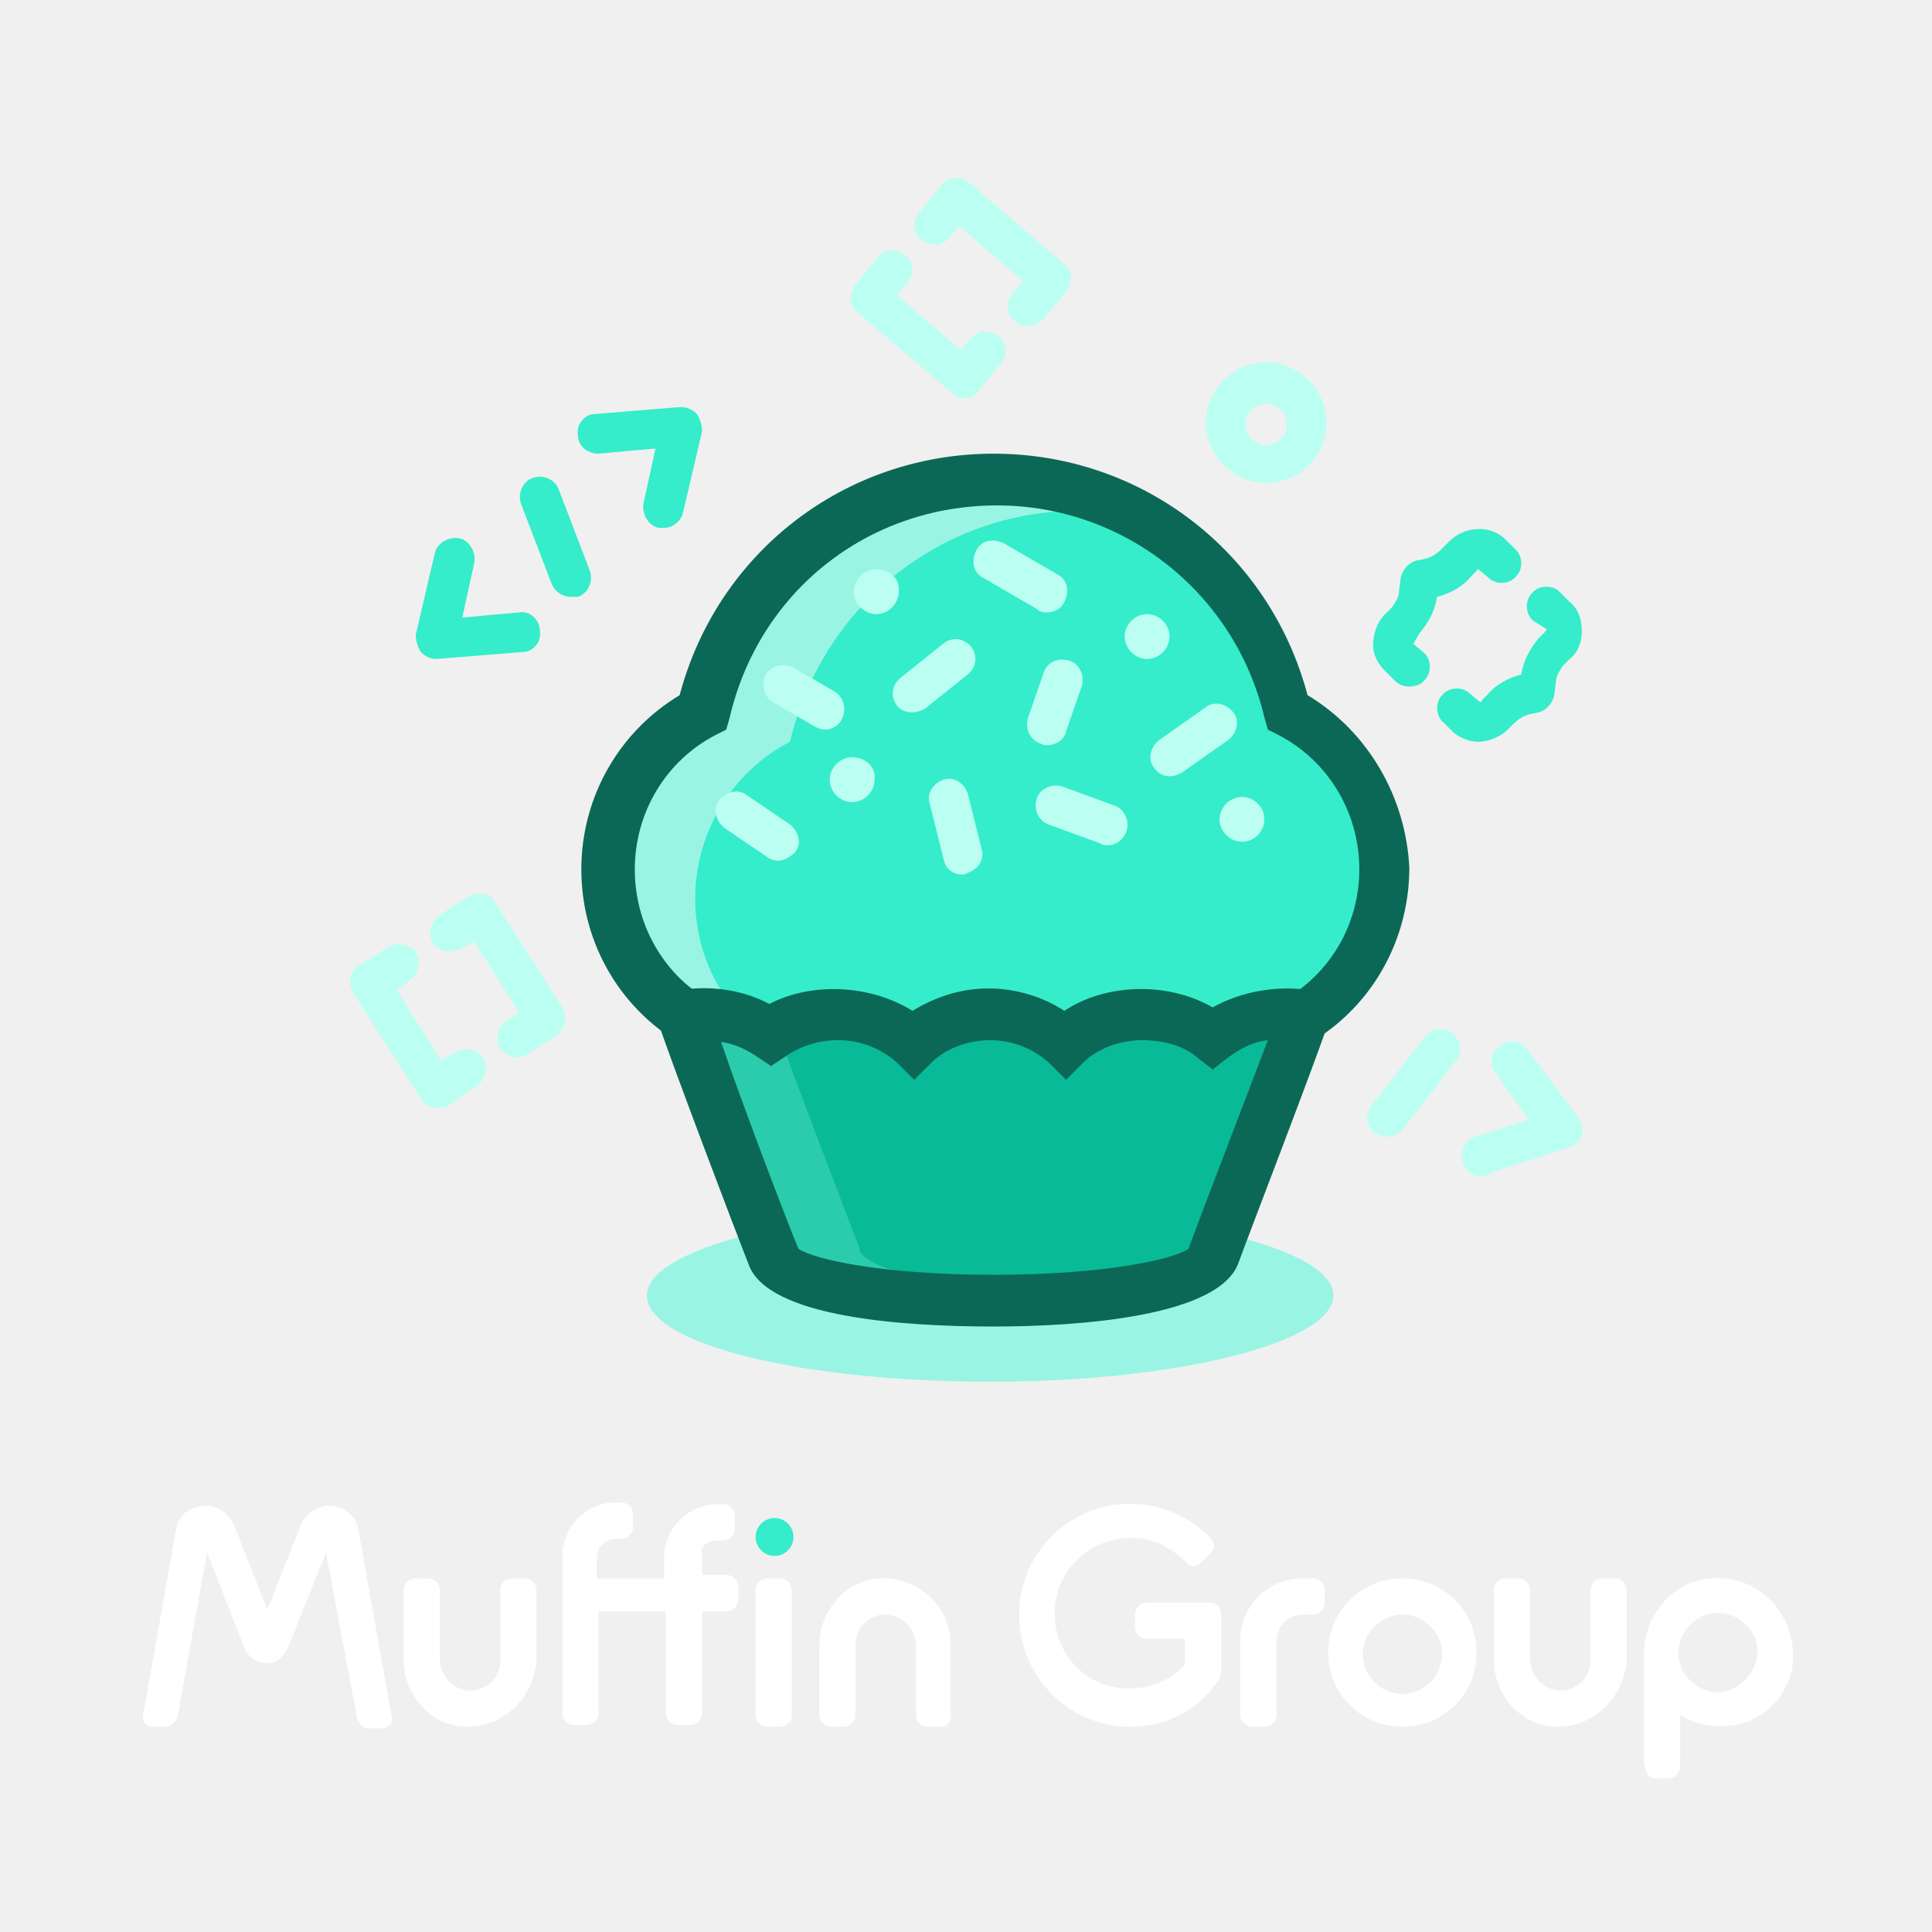
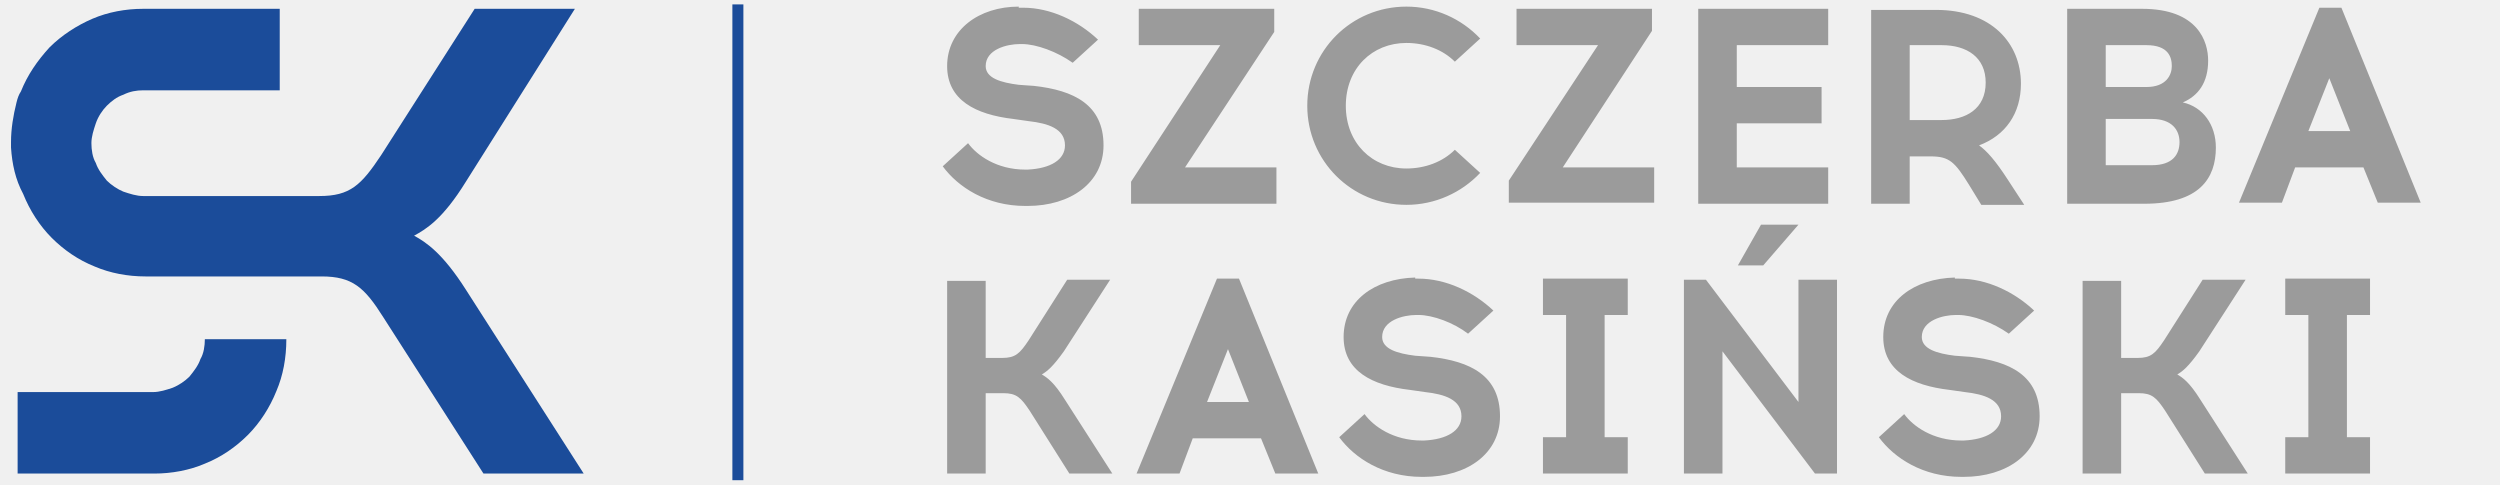
- <svg xmlns="http://www.w3.org/2000/svg" version="1.1" id="Warstwa_1" x="0px" y="0px" viewBox="0 0 112 112" enable-background="new 0 0 112 112" xml:space="preserve">
-   <path fill="#9AF4E3" d="M77.3,75.1c0,2.7-8.9,5-19.9,5c-11,0-19.9-2.2-19.9-5c0-2.7,8.9-5,19.9-5C68.4,70.2,77.3,72.4,77.3,75.1" />
-   <path fill="#09BA98" d="M75.6,58.8c-0.4-0.1-0.8-0.1-1.2-0.1c-1.6,0-3.1,0.5-4.1,1.4c-1.1-0.8-2.5-1.4-4.1-1.4  c-1.8,0-3.4,0.7-4.5,1.7c-1.1-1-2.7-1.7-4.4-1.7s-3.4,0.7-4.4,1.7c-1.1-1-2.7-1.7-4.4-1.7c-1.5,0-2.8,0.4-3.8,1.2  c-1-0.7-2.3-1.2-3.8-1.2c-0.4,0-0.8,0-1.2,0.1c0.9,2.6,5.3,14.1,5.3,14.1c0,1.4,5.7,2.5,12.7,2.5c7,0,12.7-1.1,12.7-2.5v0  C70.3,72.9,74.7,61.4,75.6,58.8" />
-   <path fill="#35EDCA" d="M74.5,41.3c-1.8-7.7-8.7-13.5-16.9-13.5c-8.3,0-15.2,5.8-16.9,13.5c-3.3,1.7-5.5,5.1-5.5,9.1  c0,3.7,2,7,4.9,8.8c0.3-0.2,0.7-0.3,1.1-0.3c0.5,0,0.9,0.1,1.2,0.3c0.1,0,0.2,0,0.3,0c4.6,0.1,9.1,0.5,13.7,0.4  c5-0.1,9.3,1,14.4-0.4c0.1,0,0.3-0.1,0.4-0.1c0.4-0.3,0.8-0.5,1.4-0.5c0.8,0,1.4,0.3,1.8,0.8c3.4-1.7,5.7-5.2,5.7-9.2  C80,46.4,77.8,43,74.5,41.3" />
-   <path fill="#9AF4E3" d="M40.3,52.1c0-3.9,2.2-7.4,5.5-9.1c1.8-7.7,8.6-13.4,16.8-13.4c0.8,0,1.6,0.1,2.4,0.2  c-2.6-1.5-5.5-2.4-8.7-2.4c-8.2,0-15.1,5.7-16.8,13.4C36.2,42.5,34,46,34,49.9c0,4.6,3.1,8.5,7.2,9.8c1.3,0.6,2.8,1,4.5,1.4  C42.5,59.4,40.3,56,40.3,52.1" />
-   <path fill="#2BCCAD" d="M49.8,72.3c0,0-3.8-9.9-5-13.3c-0.2,0.1-0.4,0.2-0.6,0.4c-1-0.7-2.3-1.1-3.8-1.1c-0.4,0-0.8,0-1.2,0.1  c0.9,2.5,5.3,14,5.3,14c0,1.4,5.7,2.5,12.7,2.5c0.9,0,1.8,0,2.7-0.1C54.1,74.5,49.8,73.5,49.8,72.3" />
-   <path fill="#0C6856" d="M75.8,40.3c-2.2-8.3-9.6-14-18.2-14c-8.6,0-16,5.7-18.2,14c-3.5,2.1-5.7,5.9-5.7,10.1  c0,4.4,2.4,8.3,6.1,10.3c0-0.3,0-0.5,0.1-0.8c0.3-0.9,1-1.5,1.8-1.6c-3-1.4-4.9-4.5-4.9-7.9c0-3.3,1.8-6.3,4.7-7.8l0.6-0.3l0.2-0.7  c1.7-7.3,8-12.3,15.5-12.3c7.4,0,13.8,5.1,15.5,12.3l0.2,0.7l0.6,0.3c2.9,1.5,4.7,4.5,4.7,7.8c0,3.7-2.3,7-5.8,8.2  c1.4,0.1,2.1,1.2,2.1,2.3c4-1.9,6.6-6,6.6-10.6C81.5,46.2,79.3,42.4,75.8,40.3" />
-   <path fill="#0C6856" d="M57.6,76.9c-5.1,0-13.1-0.5-14.2-3.6c-0.6-1.5-4.4-11.5-5.2-13.9l-0.6-1.7l1.8-0.3c1.8-0.3,3.7,0,5.2,0.8  c2.5-1.3,5.9-1.1,8.3,0.4c1.3-0.8,2.8-1.3,4.4-1.3c1.6,0,3.2,0.5,4.4,1.3c2.4-1.6,6-1.7,8.6-0.2c1.6-0.9,3.7-1.3,5.6-1l1.8,0.3  L77,59.3c-0.8,2.4-4.7,12.5-5.2,13.9C70.7,76.3,62.7,76.9,57.6,76.9 M46.3,72.4c0.9,0.6,4.8,1.5,11.3,1.5c6.5,0,10.4-0.9,11.3-1.5  l0,0c0-0.1,3-7.9,4.6-12.1c-0.9,0.1-1.6,0.5-2.3,1L70.3,62l-0.9-0.7c-0.8-0.7-2-1-3.2-1c-1.3,0-2.6,0.5-3.4,1.3l-1,1l-1-1  c-0.9-0.8-2.1-1.3-3.4-1.3s-2.6,0.5-3.4,1.3l-1,1l-1-1c-0.9-0.8-2.1-1.3-3.4-1.3c-1.1,0-2.1,0.3-3,0.9l-0.9,0.6l-0.9-0.6  c-0.6-0.4-1.3-0.7-2-0.8C43.2,64.5,46.2,72.3,46.3,72.4L46.3,72.4z" />
-   <path fill="#BBFFF2" d="M67.8,45c-0.4,0-0.7-0.2-0.9-0.5c-0.4-0.5-0.2-1.2,0.3-1.6l2.7-1.9c0.5-0.4,1.2-0.2,1.6,0.3  c0.4,0.5,0.2,1.2-0.3,1.6l-2.7,1.9C68.3,44.9,68.1,45,67.8,45" />
-   <path fill="#BBFFF2" d="M64.2,49c-0.1,0-0.3,0-0.4-0.1l-3-1.1c-0.6-0.2-0.9-0.9-0.7-1.5c0.2-0.6,0.9-0.9,1.5-0.7l3,1.1  c0.6,0.2,0.9,0.9,0.7,1.5C65.1,48.7,64.7,49,64.2,49" />
-   <path fill="#BBFFF2" d="M55.8,50.7c-0.5,0-1-0.3-1.1-0.9l-0.8-3.2c-0.2-0.6,0.2-1.2,0.8-1.4c0.6-0.2,1.2,0.2,1.4,0.8l0.8,3.2  c0.2,0.6-0.2,1.2-0.8,1.4C55.9,50.7,55.9,50.7,55.8,50.7" />
-   <path fill="#BBFFF2" d="M73.4,28c-1.9,0-3.5-1.6-3.5-3.5c0-1.9,1.6-3.5,3.5-3.5c1.9,0,3.5,1.6,3.5,3.5C76.9,26.5,75.3,28,73.4,28   M73.4,23.4c-0.6,0-1.2,0.5-1.2,1.2c0,0.6,0.5,1.2,1.2,1.2c0.6,0,1.2-0.5,1.2-1.2C74.6,23.9,74,23.4,73.4,23.4" />
-   <path fill="#BBFFF2" d="M60.7,35.5c-0.2,0-0.4,0-0.6-0.2L57,33.5c-0.6-0.3-0.7-1-0.4-1.6c0.3-0.6,1-0.7,1.6-0.4l3.1,1.8  c0.6,0.3,0.7,1,0.4,1.6C61.5,35.3,61.1,35.5,60.7,35.5" />
-   <path fill="#BBFFF2" d="M47.8,42.3c-0.2,0-0.4-0.1-0.6-0.2l-2.4-1.4c-0.5-0.3-0.7-1-0.4-1.6c0.3-0.5,1-0.7,1.6-0.4l2.4,1.4  c0.5,0.3,0.7,1,0.4,1.6C48.6,42.1,48.2,42.3,47.8,42.3" />
-   <path fill="#BBFFF2" d="M52.9,41.3c-0.3,0-0.7-0.1-0.9-0.4c-0.4-0.5-0.3-1.2,0.2-1.6l2.5-2c0.5-0.4,1.2-0.3,1.6,0.2  c0.4,0.5,0.3,1.2-0.2,1.6l-2.5,2C53.4,41.2,53.1,41.3,52.9,41.3" />
-   <path fill="#BBFFF2" d="M60.7,43.2c-0.1,0-0.2,0-0.4-0.1c-0.6-0.2-0.9-0.9-0.7-1.5l0.9-2.6c0.2-0.6,0.8-0.9,1.5-0.7  c0.6,0.2,0.9,0.9,0.7,1.5l-0.9,2.6C61.7,42.9,61.2,43.2,60.7,43.2" />
-   <path fill="#BBFFF2" d="M45.1,49.9c-0.2,0-0.5-0.1-0.6-0.2L42,48c-0.5-0.4-0.7-1.1-0.3-1.6c0.4-0.5,1.1-0.7,1.6-0.3l2.5,1.7  c0.5,0.4,0.7,1.1,0.3,1.6C45.8,49.7,45.4,49.9,45.1,49.9" />
-   <path fill="#35EDCA" d="M25.3,38.2c-0.3,0-0.6-0.1-0.9-0.4c-0.2-0.3-0.3-0.7-0.3-1l1.1-4.7c0.1-0.6,0.8-1,1.4-0.9  c0.6,0.1,1,0.8,0.9,1.4l-0.7,3.2l3.3-0.3c0.6-0.1,1.2,0.4,1.2,1.1c0.1,0.6-0.4,1.2-1,1.2L25.3,38.2C25.4,38.2,25.3,38.2,25.3,38.2" />
-   <path fill="#35EDCA" d="M38.5,30.6c-0.1,0-0.2,0-0.3,0c-0.6-0.1-1-0.8-0.9-1.4l0.7-3.2l-3.3,0.3c-0.6,0-1.2-0.4-1.2-1.1  c-0.1-0.6,0.4-1.2,1-1.2l4.9-0.4c0.4,0,0.7,0.1,1,0.4c0.2,0.3,0.3,0.7,0.3,1l-1.1,4.7C39.5,30.2,39,30.6,38.5,30.6" />
-   <path fill="#35EDCA" d="M33.1,34.6c-0.5,0-0.9-0.3-1.1-0.7l-1.8-4.7c-0.2-0.6,0.1-1.3,0.7-1.5c0.6-0.2,1.3,0.1,1.5,0.7l1.8,4.7  c0.2,0.6-0.1,1.3-0.7,1.5C33.4,34.6,33.2,34.6,33.1,34.6" />
-   <path fill="#BBFFF2" d="M85.9,68.2c-0.5,0-0.9-0.3-1.1-0.8c-0.2-0.6,0.1-1.3,0.7-1.5l3.1-1l-1.9-2.7c-0.4-0.5-0.3-1.2,0.3-1.6  c0.5-0.4,1.2-0.3,1.6,0.3l2.9,3.9c0.2,0.3,0.3,0.7,0.2,1c-0.1,0.3-0.4,0.6-0.7,0.7l-4.6,1.5C86.2,68.2,86,68.2,85.9,68.2" />
-   <path fill="#BBFFF2" d="M80.4,65.9c-0.2,0-0.5-0.1-0.7-0.2c-0.5-0.4-0.6-1.1-0.2-1.6l3.1-4c0.4-0.5,1.1-0.6,1.6-0.2  c0.5,0.4,0.6,1.1,0.2,1.6l-3.1,4C81,65.8,80.7,65.9,80.4,65.9" />
-   <path fill="#BBFFF2" d="M25.3,64.2c-0.1,0-0.2,0-0.2,0c-0.3-0.1-0.6-0.2-0.7-0.5l-3.9-6.1c-0.2-0.3-0.2-0.6-0.2-0.9  c0.1-0.3,0.2-0.6,0.5-0.7l1.7-1.1c0.5-0.3,1.2-0.2,1.6,0.3c0.3,0.5,0.2,1.2-0.3,1.6L23,57.4l2.6,4.1l0.8-0.5  c0.5-0.3,1.2-0.2,1.6,0.3c0.3,0.5,0.2,1.2-0.3,1.6L26,64.1C25.8,64.2,25.6,64.2,25.3,64.2" />
-   <path fill="#BBFFF2" d="M30,61.3c-0.4,0-0.7-0.2-1-0.5c-0.3-0.5-0.2-1.2,0.3-1.6l0.8-0.5l-2.6-4.1L26.7,55c-0.5,0.3-1.2,0.2-1.6-0.3  c-0.3-0.5-0.2-1.2,0.3-1.6l1.7-1.1c0.3-0.2,0.6-0.2,0.9-0.2c0.3,0.1,0.6,0.2,0.7,0.5l3.9,6.1c0.3,0.5,0.2,1.2-0.3,1.6l-1.7,1.1  C30.4,61.2,30.2,61.3,30,61.3" />
-   <path fill="#BBFFF2" d="M55.9,23.1c-0.3,0-0.5-0.1-0.7-0.3l-5.5-4.7c-0.5-0.4-0.5-1.1-0.1-1.6l1.3-1.6c0.4-0.5,1.1-0.5,1.6-0.1  c0.5,0.4,0.5,1.1,0.1,1.6L52,17.1l3.7,3.2l0.6-0.7c0.4-0.5,1.1-0.5,1.6-0.1c0.5,0.4,0.5,1.1,0.1,1.6l-1.3,1.6  C56.6,22.9,56.3,23.1,55.9,23.1C55.9,23.1,55.9,23.1,55.9,23.1" />
-   <path fill="#BBFFF2" d="M59.5,18.9c-0.3,0-0.5-0.1-0.7-0.3c-0.5-0.4-0.5-1.1-0.1-1.6l0.6-0.7l-3.7-3.2l-0.6,0.7  c-0.4,0.5-1.1,0.5-1.6,0.1c-0.5-0.4-0.5-1.1-0.1-1.6l1.3-1.6c0.2-0.2,0.5-0.4,0.8-0.4c0.3,0,0.6,0.1,0.8,0.3l5.5,4.7  c0.5,0.4,0.5,1.1,0.1,1.6l-1.3,1.6C60.1,18.8,59.8,18.9,59.5,18.9" />
-   <path fill="#35EDCA" d="M81.7,39.8c-0.3,0-0.6-0.1-0.8-0.3l-0.6-0.6c-0.4-0.4-0.7-0.9-0.7-1.5c0-0.6,0.2-1.3,0.7-1.8l0.4-0.4  c0.2-0.3,0.4-0.6,0.4-0.9l0.1-0.8c0.1-0.5,0.5-0.9,0.9-1l0.5-0.1c0.4-0.1,0.7-0.3,1-0.6l0.3-0.3c0.9-1,2.4-1.1,3.3-0.3l0.6,0.6  c0.5,0.4,0.5,1.2,0.1,1.6c-0.4,0.5-1.2,0.5-1.6,0.1l-0.6-0.5c0,0-0.1,0-0.1,0.1l-0.3,0.3c-0.5,0.6-1.2,1-2,1.2  c-0.1,0.8-0.5,1.5-1,2.1L82,37.2c0,0,0,0.1-0.1,0.1l0.6,0.5c0.5,0.4,0.5,1.2,0.1,1.6C82.4,39.7,82,39.8,81.7,39.8" />
-   <path fill="#35EDCA" d="M85.7,43c-0.5,0-1-0.2-1.4-0.5l-0.6-0.6c-0.5-0.4-0.5-1.2-0.1-1.6c0.4-0.5,1.2-0.5,1.6-0.1l0.6,0.5  c0,0,0.1,0,0.1-0.1l0.3-0.3c0.5-0.6,1.2-1,2-1.2c0.1-0.8,0.5-1.5,1-2.1l0.4-0.4c0,0,0-0.1,0.1-0.1L88.9,36c-0.5-0.4-0.5-1.2-0.1-1.6  c0.4-0.5,1.2-0.5,1.6-0.1l0.6,0.6c0.5,0.4,0.7,1,0.7,1.7c0,0.6-0.2,1.2-0.7,1.6l-0.4,0.4c-0.2,0.3-0.4,0.6-0.4,0.9l-0.1,0.8  c-0.1,0.5-0.5,0.9-0.9,1l-0.5,0.1c-0.4,0.1-0.7,0.3-1,0.6l-0.3,0.3C87,42.7,86.3,43,85.7,43 M89.6,36.6L89.6,36.6L89.6,36.6z" />
-   <path fill="#BBFFF2" d="M50.8,33c-0.7,0-1.3,0.6-1.3,1.3c0,0.7,0.6,1.3,1.3,1.3c0.7,0,1.3-0.6,1.3-1.3C52.2,33.6,51.6,33,50.8,33" />
-   <path fill="#BBFFF2" d="M66.5,35.6c-0.7,0-1.3,0.6-1.3,1.3c0,0.7,0.6,1.3,1.3,1.3c0.7,0,1.3-0.6,1.3-1.3  C67.8,36.2,67.2,35.6,66.5,35.6" />
-   <path fill="#BBFFF2" d="M49.4,43.9c-0.7,0-1.3,0.6-1.3,1.3c0,0.7,0.6,1.3,1.3,1.3c0.7,0,1.3-0.6,1.3-1.3  C50.8,44.5,50.2,43.9,49.4,43.9" />
-   <path fill="#BBFFF2" d="M72,46.2c-0.7,0-1.3,0.6-1.3,1.3c0,0.7,0.6,1.3,1.3,1.3c0.7,0,1.3-0.6,1.3-1.3C73.3,46.8,72.7,46.2,72,46.2" />
-   <path fill="#FFFFFF" d="M9.6,100.1H8.9c-0.4,0-0.7-0.3-0.6-0.7l1.9-10.7c0.1-0.8,0.7-1.3,1.5-1.4c0.8-0.1,1.6,0.4,1.9,1.2l1.9,4.8  l1.9-4.8c0.3-0.8,1.1-1.3,1.9-1.2c0.8,0.1,1.4,0.7,1.5,1.5l1.9,10.7c0.1,0.4-0.2,0.7-0.6,0.7h-0.7c-0.3,0-0.6-0.2-0.7-0.6L18.9,90  l-2.2,5.5c-0.2,0.4-0.5,0.8-1,0.9c-0.6,0.1-1.2-0.2-1.5-0.8L12,90l-1.7,9.5C10.2,99.8,9.9,100.1,9.6,100.1 M18.7,89  C18.7,89,18.7,89,18.7,89L18.7,89z M12.2,89L12.2,89C12.2,89,12.2,89,12.2,89" />
-   <path fill="#FFFFFF" d="M26.9,100.1c-2-0.1-3.5-1.9-3.5-3.9v-4c0-0.4,0.3-0.7,0.7-0.7h0.7c0.4,0,0.7,0.3,0.7,0.7v4  c0,0.9,0.7,1.7,1.6,1.8c1,0.1,1.9-0.7,1.9-1.7v-4.1c0-0.4,0.3-0.7,0.7-0.7h0.7c0.4,0,0.7,0.3,0.7,0.7v4.1  C30.9,98.5,29.1,100.2,26.9,100.1" />
-   <path fill="#FFFFFF" d="M90.1,100.1c-2-0.1-3.5-1.9-3.5-3.9v-4c0-0.4,0.3-0.7,0.7-0.7h0.7c0.4,0,0.7,0.3,0.7,0.7v4  c0,0.9,0.7,1.7,1.6,1.8c1,0.1,1.9-0.7,1.9-1.7v-4.1c0-0.4,0.3-0.7,0.7-0.7h0.7c0.4,0,0.7,0.3,0.7,0.7v4.1  C94.1,98.5,92.3,100.2,90.1,100.1" />
-   <path fill="#FFFFFF" d="M54.5,100.1h-0.7c-0.4,0-0.7-0.3-0.7-0.7v-4c0-0.9-0.7-1.7-1.6-1.8c-1-0.1-1.9,0.7-1.9,1.7v4.1  c0,0.4-0.3,0.7-0.7,0.7h-0.7c-0.4,0-0.7-0.3-0.7-0.7v-4c0-2,1.5-3.8,3.5-3.9c2.2-0.1,4.1,1.6,4.1,3.8v4.1  C55.2,99.8,54.9,100.1,54.5,100.1" />
-   <path fill="#FFFFFF" d="M41.6,89.3h0.3c0.4,0,0.7-0.3,0.7-0.7v-0.7c0-0.4-0.3-0.7-0.7-0.7h-0.3c-1.7,0-3.1,1.4-3.1,3.1v1.2h-1.3  h-2.6v-1.2c0-0.6,0.5-1.1,1.1-1.1h0.3c0.4,0,0.7-0.3,0.7-0.7v-0.7c0-0.4-0.3-0.7-0.7-0.7h-0.3c-1.7,0-3.1,1.4-3.1,3.1v1.2h0v2h0v5.9  c0,0.4,0.3,0.7,0.7,0.7h0.7c0.4,0,0.7-0.3,0.7-0.7v-5.9h2.6h1.3v5.9c0,0.4,0.3,0.7,0.7,0.7h0.7c0.4,0,0.7-0.3,0.7-0.7v-5.9h1.4  c0.4,0,0.7-0.3,0.7-0.7v-0.7c0-0.4-0.3-0.7-0.7-0.7h-1.4v-1.2C40.5,89.7,41,89.3,41.6,89.3" />
-   <path fill="#FFFFFF" d="M45.2,100.1h-0.7c-0.4,0-0.7-0.3-0.7-0.7v-7.2c0-0.4,0.3-0.7,0.7-0.7h0.7c0.4,0,0.7,0.3,0.7,0.7v7.2  C45.9,99.8,45.6,100.1,45.2,100.1" />
-   <path fill="#FFFFFF" d="M65.5,100.1c-3.7,0-6.7-3.2-6.4-7c0.2-2.8,2.3-5.2,5.1-5.8c2.1-0.4,4.2,0.2,5.7,1.6l0.3,0.3  c0.2,0.2,0.3,0.6,0,0.8l-0.6,0.6c-0.2,0.2-0.6,0.3-0.8,0l-0.2-0.2c-0.7-0.6-1.5-1.1-2.4-1.2c-3-0.4-5.5,2.1-5,5.1  c0.3,1.8,1.7,3.2,3.4,3.5c1.5,0.3,3.1-0.2,4.1-1.3v-1.5h-2.2c-0.4,0-0.7-0.3-0.7-0.7v-0.7c0-0.4,0.3-0.7,0.7-0.7h3.6  c0.4,0,0.7,0.3,0.7,0.7v3.1c0,0.4-0.1,0.7-0.4,1C69.7,98.7,68.1,100.1,65.5,100.1" />
-   <path fill="#FFFFFF" d="M75.5,91.5c-2,0-3.6,1.6-3.6,3.6v4.3c0,0.4,0.3,0.7,0.7,0.7h0.7c0.4,0,0.7-0.3,0.7-0.7v-4.3  c0-0.8,0.7-1.5,1.5-1.5h0.6c0.4,0,0.7-0.3,0.7-0.7v-0.7c0-0.4-0.3-0.7-0.7-0.7H75.5z" />
-   <path fill="#FFFFFF" d="M81.3,100.1c-2.4,0-4.3-1.9-4.3-4.3c0-2.4,1.9-4.3,4.3-4.3c2.4,0,4.3,1.9,4.3,4.3  C85.6,98.2,83.7,100.1,81.3,100.1 M81.3,93.6c-1.2,0-2.3,1-2.3,2.3c0,1.2,1,2.3,2.3,2.3c1.2,0,2.3-1,2.3-2.3  C83.6,94.6,82.5,93.6,81.3,93.6" />
-   <path fill="#FFFFFF" d="M99.3,91.5c-2.3,0.1-4,2.1-4,4.4v6c0,0.9,0.3,1.2,0.7,1.2h0.7c0.4,0,0.7-0.3,0.7-0.7v-3  c0.9,0.6,2,0.8,3.2,0.6c1.7-0.3,3-1.7,3.3-3.3C104.3,93.8,102.1,91.3,99.3,91.5 M99.6,98.1c-1.2,0-2.3-1-2.3-2.3  c0-1.2,1-2.3,2.3-2.3c1.2,0,2.3,1,2.3,2.3C101.8,97,100.8,98.1,99.6,98.1" />
-   <path fill="#35EDCA" d="M46,89.1c0,0.6-0.5,1.1-1.1,1.1c-0.6,0-1.1-0.5-1.1-1.1c0-0.6,0.5-1.1,1.1-1.1C45.5,88,46,88.5,46,89.1" />
+ <svg xmlns="http://www.w3.org/2000/svg" version="1.1" id="Warstwa_1" x="0px" y="0px" viewBox="0 0 227 44" style="enable-background:new 0 0 227 44;" xml:space="preserve">
+   <style type="text/css">
+ 	.st0{fill:#1B4C9A;}
+ 	.st1{fill-rule:evenodd;clip-rule:evenodd;fill:#9B9B9B;}
+ </style>
+   <path id="sk" class="st0" d="M14,43c1.6,0,3.2-0.3,4.6-0.9c1.5-0.6,2.8-1.5,3.9-2.6h0c1.1-1.1,2-2.5,2.6-4c0.6-1.4,0.9-3,0.9-4.7v0  h-7.4l0,0c0,0.6-0.1,1.3-0.4,1.8c-0.2,0.6-0.6,1.1-1,1.6c-0.4,0.4-1,0.8-1.5,1c-0.6,0.2-1.2,0.4-1.8,0.4l-12.3,0V43H14z M1,13.4  c0-0.2,0-0.4,0-0.5c0-1.2,0.2-2.4,0.5-3.6c0.1-0.4,0.2-0.7,0.4-1c0.6-1.5,1.5-2.8,2.6-4h0c1.1-1.1,2.5-2,3.9-2.6  c1.4-0.6,3-0.9,4.6-0.9l12.4,0v0.4v6.7v0.3l-12.4,0c-0.6,0-1.2,0.1-1.8,0.4c-0.6,0.2-1.1,0.6-1.5,1c-0.4,0.4-0.8,1-1,1.6  c-0.2,0.6-0.4,1.2-0.4,1.8s0.1,1.3,0.4,1.8c0.2,0.6,0.6,1.1,1,1.6c0.4,0.4,1,0.8,1.5,1c0.6,0.2,1.2,0.4,1.8,0.4l13.1,0v0h2.9  c2.8,0,3.8-1,5.6-3.7l8.5-13.3h9.1L42.3,16.5c-2.1,3.4-3.6,4.3-4.7,4.9c1.1,0.6,2.6,1.6,4.7,4.9L53,43h-9.1l-9.1-14.2  c-1.7-2.7-2.8-3.7-5.6-3.7h-2.9v0h-0.1h-13c-1.6,0-3.2-0.3-4.6-0.9c-1.5-0.6-2.8-1.5-3.9-2.6l0,0c-1.1-1.1-2-2.5-2.6-4  C1.4,16.3,1.1,14.9,1,13.4z M67.5,43.6h-1V0.4h1V43.6z" />
+   <path id="szczerba" class="st1" d="M211.5,7.1l1.9,4.8h-3.8L211.5,7.1z M208.4,15.2h6.2l1.3,3.2h3.9l-7.2-17.7h-2l-7.3,17.7h3.9  L208.4,15.2z M191.2,10.8h4.2c1.8,0,2.5,1,2.5,2.1c0,1.1-0.6,2.1-2.5,2.1h-4.2V10.8z M191.2,4.1h3.7c2,0,2.3,1.1,2.3,1.9  c0,0.8-0.5,1.9-2.3,1.9h-3.7V4.1z M187.7,0.8v17.7h7c5,0,6.5-2.3,6.5-5.1c0-2.1-1.2-3.7-3-4.1c1.4-0.6,2.3-1.8,2.3-3.8  c0-1.7-0.9-4.7-6-4.7H187.7z M173.4,4.1h2.9c2.3,0,4,1.1,4,3.4c0,2.4-1.8,3.4-4,3.4h-2.9V4.1z M169.9,0.8v17.7h3.5v-4.3h1.9  c1.7,0,2.2,0.5,3.5,2.6l1.1,1.8h3.9l-1.5-2.3c-1.1-1.7-1.9-2.6-2.6-3.1c2.4-0.9,3.8-2.9,3.8-5.6c0-3.7-2.7-6.7-7.7-6.7H169.9z   M157.7,7.9V4.1h8.3V0.8h-11.8v17.7H166v-3.3h-8.3v-4h7.7V7.9H157.7z M150.2,18.5v-3.3h-8.3L150,2.8V0.8h-12.3v3.3h7.4L137,16.4v2  H150.2z M127.7,0.6c-5,0-9,4-9,9c0,5,4,9,9,9c2.6,0,5-1.1,6.7-2.9l-2.3-2.1c-1.1,1.1-2.7,1.7-4.4,1.7c-3.1,0-5.5-2.3-5.5-5.7  c0-3.4,2.4-5.7,5.5-5.7c1.7,0,3.3,0.6,4.4,1.7l2.3-2.1C132.7,1.7,130.3,0.6,127.7,0.6z M115.9,18.5v-3.3h-8.3l8.1-12.3V0.8h-12.3  v3.3h7.4l-8.1,12.4v2H115.9z M92.5,0.6C88.9,0.6,86,2.7,86,6c0,3.1,2.6,4.4,6,4.8l1.4,0.2c1.8,0.2,3.3,0.7,3.3,2.2  c0,1.3-1.3,2.1-3.4,2.2h-0.2c-2.6,0-4.4-1.3-5.2-2.4l-2.3,2.1c1.4,1.9,4,3.6,7.5,3.6h0.2c3.9,0,6.9-2.1,6.9-5.5c0-3.7-2.7-5-6.3-5.4  l-1.4-0.1c-1.6-0.2-3-0.6-3-1.7c0-1.5,1.9-2,3.1-2h0.2c1.3,0,3.2,0.7,4.6,1.7l2.3-2.1c-1.8-1.7-4.3-2.9-6.8-2.9H92.5z" />
+   <path id="kasinski" class="st1" d="M213.1,39.8V28.6h2.1v-3.3h-7.7v3.3h2.1v11.1h-2.1V43h7.7v-3.3H213.1z M200.2,43h3.9l-4.3-6.7  c-1-1.6-1.6-2-2.1-2.3c0.5-0.3,1-0.7,2-2.1l4.2-6.5h-3.9l-3.5,5.5c-0.8,1.2-1.2,1.6-2.4,1.6h-1.5v-7h-3.5V43h3.5v-7.3h1.6  c1.2,0,1.6,0.4,2.4,1.6L200.2,43z M177.5,25.2c-3.7,0.1-6.5,2.1-6.5,5.4c0,3.1,2.6,4.4,6,4.8l1.4,0.2c1.8,0.2,3.3,0.7,3.3,2.2  c0,1.3-1.3,2.1-3.4,2.2h-0.2c-2.6,0-4.4-1.3-5.2-2.4l-2.3,2.1c1.4,1.9,4,3.6,7.5,3.6h0.2c3.9,0,6.9-2.1,6.9-5.5c0-3.7-2.7-5-6.3-5.4  l-1.4-0.1c-1.6-0.2-3-0.6-3-1.7c0-1.5,1.9-2,3.1-2h0.2c1.3,0,3.2,0.7,4.6,1.7l2.3-2.1c-1.8-1.7-4.3-2.9-6.8-2.9H177.5z M166.8,43  V25.4h-3.5v11.1l-8.4-11.1h-2V43h3.5V31.9l8.4,11.1H166.8z M160.1,24.1l3.2-3.7h-3.4l-2.1,3.7H160.1z M145.7,39.8V28.6h2.1v-3.3  h-7.7v3.3h2.1v11.1h-2.1V43h7.7v-3.3H145.7z M128.5,25.2c-3.7,0.1-6.5,2.1-6.5,5.4c0,3.1,2.6,4.4,6,4.8l1.4,0.2  c1.8,0.2,3.3,0.7,3.3,2.2c0,1.3-1.3,2.1-3.4,2.2h-0.2c-2.6,0-4.4-1.3-5.2-2.4l-2.3,2.1c1.4,1.9,4,3.6,7.5,3.6h0.2  c3.9,0,6.9-2.1,6.9-5.5c0-3.7-2.7-5-6.3-5.4l-1.4-0.1c-1.6-0.2-3-0.6-3-1.7c0-1.5,1.9-2,3.1-2h0.2c1.3,0,3.2,0.7,4.5,1.7l2.3-2.1  c-1.8-1.7-4.3-2.9-6.8-2.9H128.5z M111.5,31.7l1.9,4.8h-3.8L111.5,31.7z M108.3,39.8h6.2l1.3,3.2h3.9l-7.2-17.7h-2L103.2,43h3.9  L108.3,39.8z M97.1,43h3.9l-4.3-6.7c-1-1.6-1.6-2-2.1-2.3c0.5-0.3,1-0.7,2-2.1l4.2-6.5h-3.9l-3.5,5.5c-0.8,1.2-1.2,1.6-2.4,1.6h-1.5  v-7h-3.5V43h3.5v-7.3h1.6c1.2,0,1.6,0.4,2.4,1.6L97.1,43z" />
</svg>
